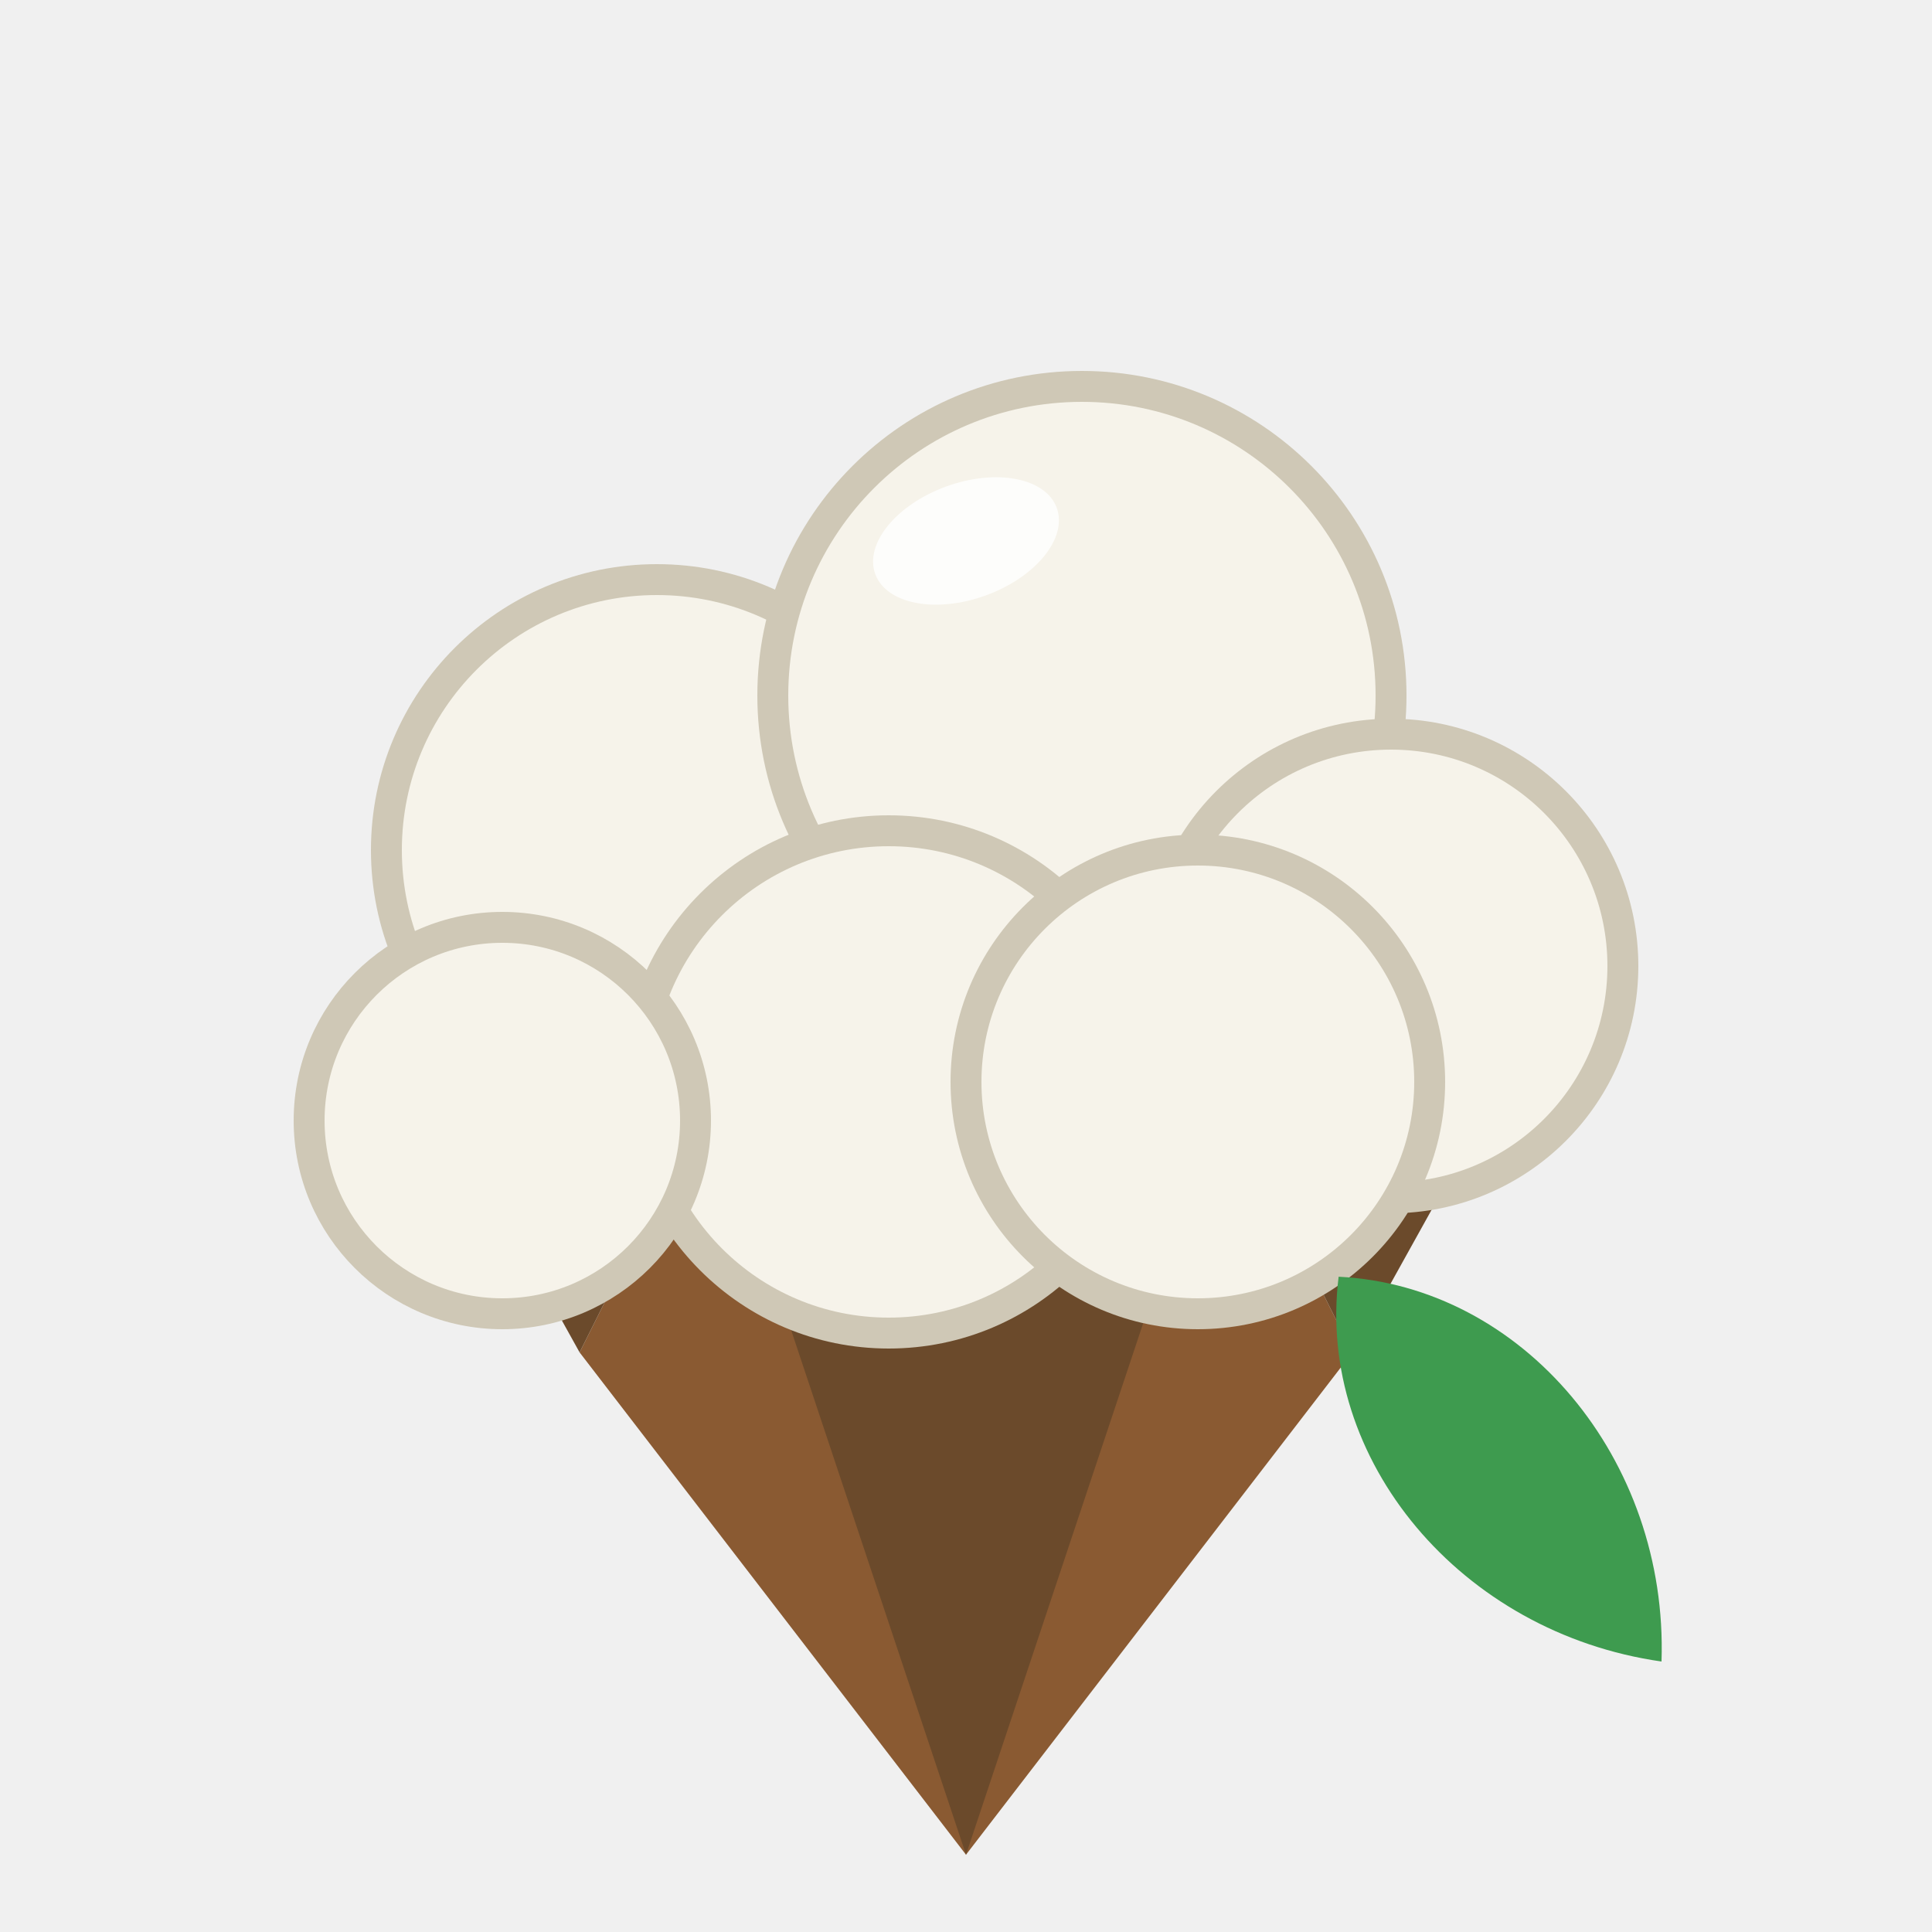
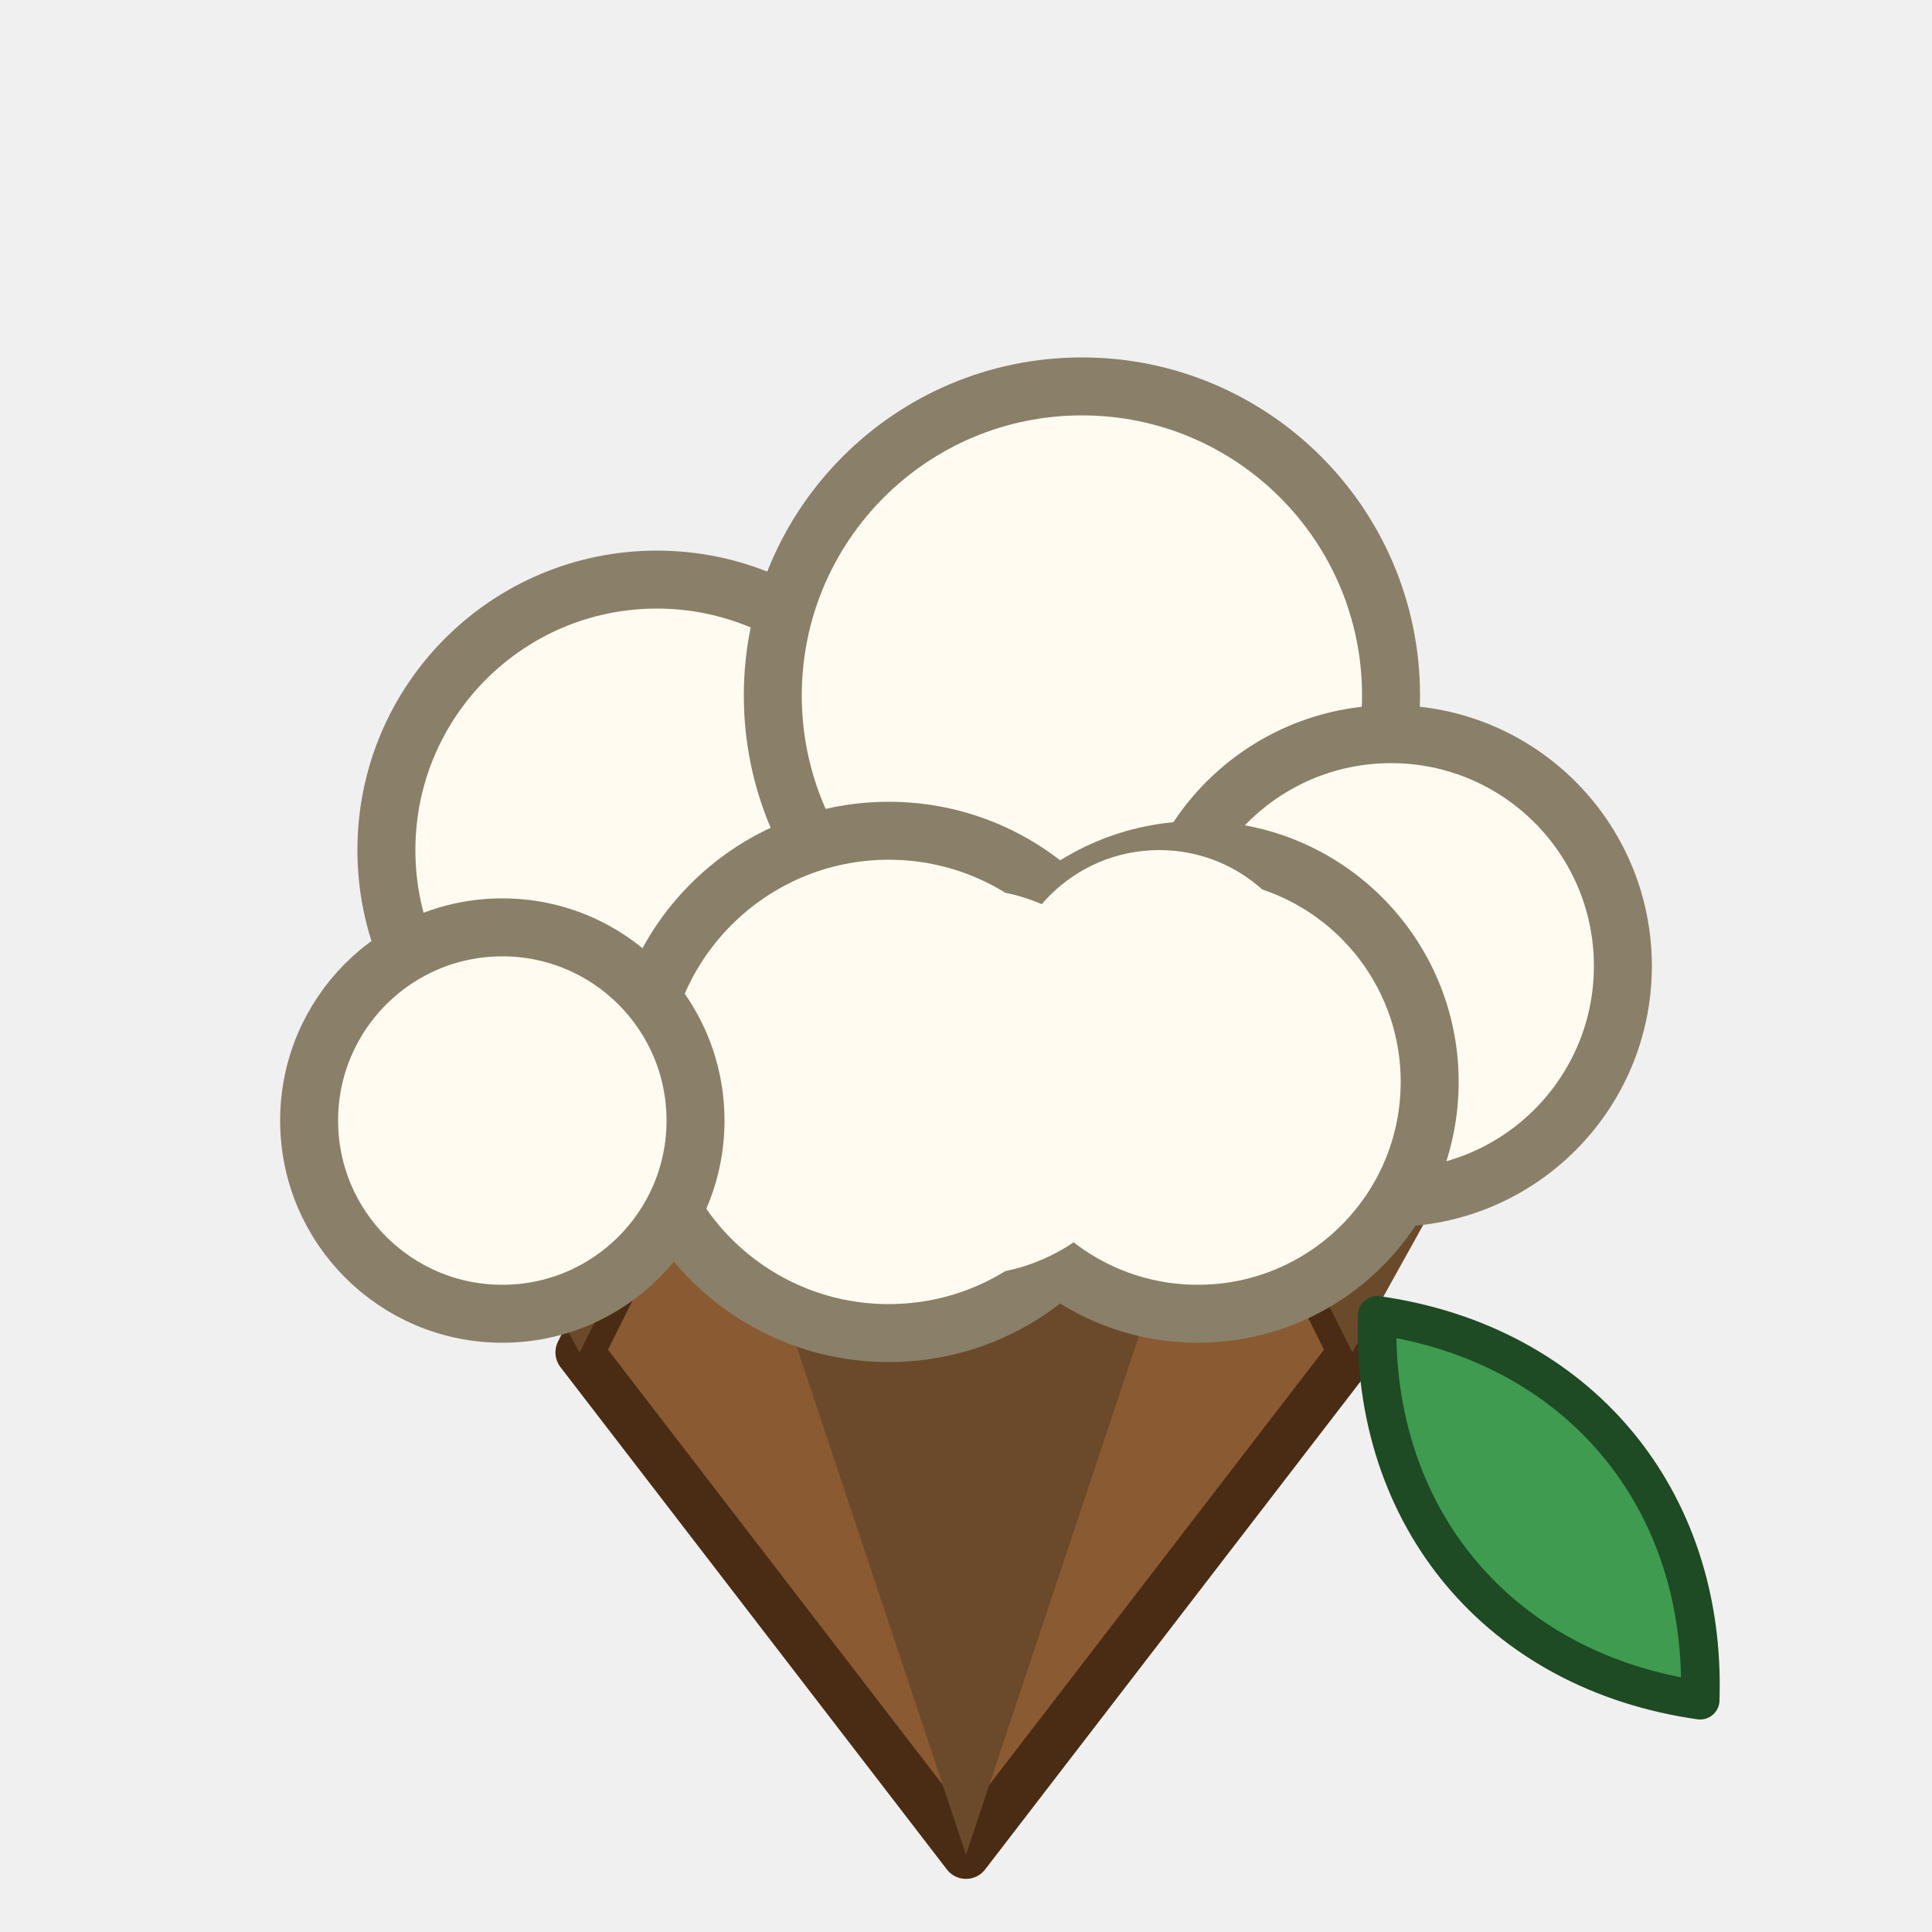
<svg xmlns="http://www.w3.org/2000/svg" viewBox="0 0 100 100">
-   <path d="M30 70L50 96L70 70L62 54H38Z" fill="#8A5A32" />
+   <path d="M30 70L50 96L70 70L62 54H38Z" fill="#8A5A32" stroke="#4A2C14" stroke-width="2.5" stroke-linejoin="round" />
  <path d="M30 70L20 52L38 54ZM70 70L80 52L62 54ZM50 96L40 66L60 66Z" fill="#6B4A2B" />
-   <circle cx="34" cy="44" r="14" fill="#F6F3EA" stroke="#CFC8B6" stroke-width="1.6" />
-   <circle cx="56" cy="36" r="16" fill="#F6F3EA" stroke="#CFC8B6" stroke-width="1.6" />
-   <circle cx="72" cy="50" r="12" fill="#F6F3EA" stroke="#CFC8B6" stroke-width="1.6" />
-   <circle cx="46" cy="56" r="13" fill="#F6F3EA" stroke="#CFC8B6" stroke-width="1.6" />
-   <circle cx="26" cy="58" r="10" fill="#F6F3EA" stroke="#CFC8B6" stroke-width="1.6" />
-   <circle cx="62" cy="56" r="12" fill="#F6F3EA" stroke="#CFC8B6" stroke-width="1.6" />
-   <ellipse cx="50" cy="28" rx="5" ry="3" fill="#fff" opacity="0.8" transform="rotate(-20 50 28)" />
-   <g transform="translate(86 86) rotate(-130)">
-     <path d="M0 0C7.8 -7 19.5 -7 26 0C19.5 7 7.8 7 0 0Z" fill="#3E9B4F" />
+   <g fill="#FFFBF0" stroke="#8A7F68" stroke-width="3">
+     <circle cx="34" cy="44" r="14" />
+     <circle cx="56" cy="36" r="16" />
+     <circle cx="72" cy="50" r="12" />
+     <circle cx="46" cy="56" r="13" />
+     <circle cx="26" cy="58" r="10" />
+     <circle cx="62" cy="56" r="12" />
  </g>
+   <circle cx="50" cy="56" r="10" fill="#FFFBF0" />
+   <circle cx="60" cy="52" r="8" fill="#FFFBF0" />
+   <path d="M0 0C7.8 -7 18.2 -7 26 0C18.2 7 7.8 7 0 0Z" transform="translate(88 88) rotate(-130)" fill="#3E9B4F" stroke="#1E4A24" stroke-width="2" stroke-linejoin="round" />
</svg>
